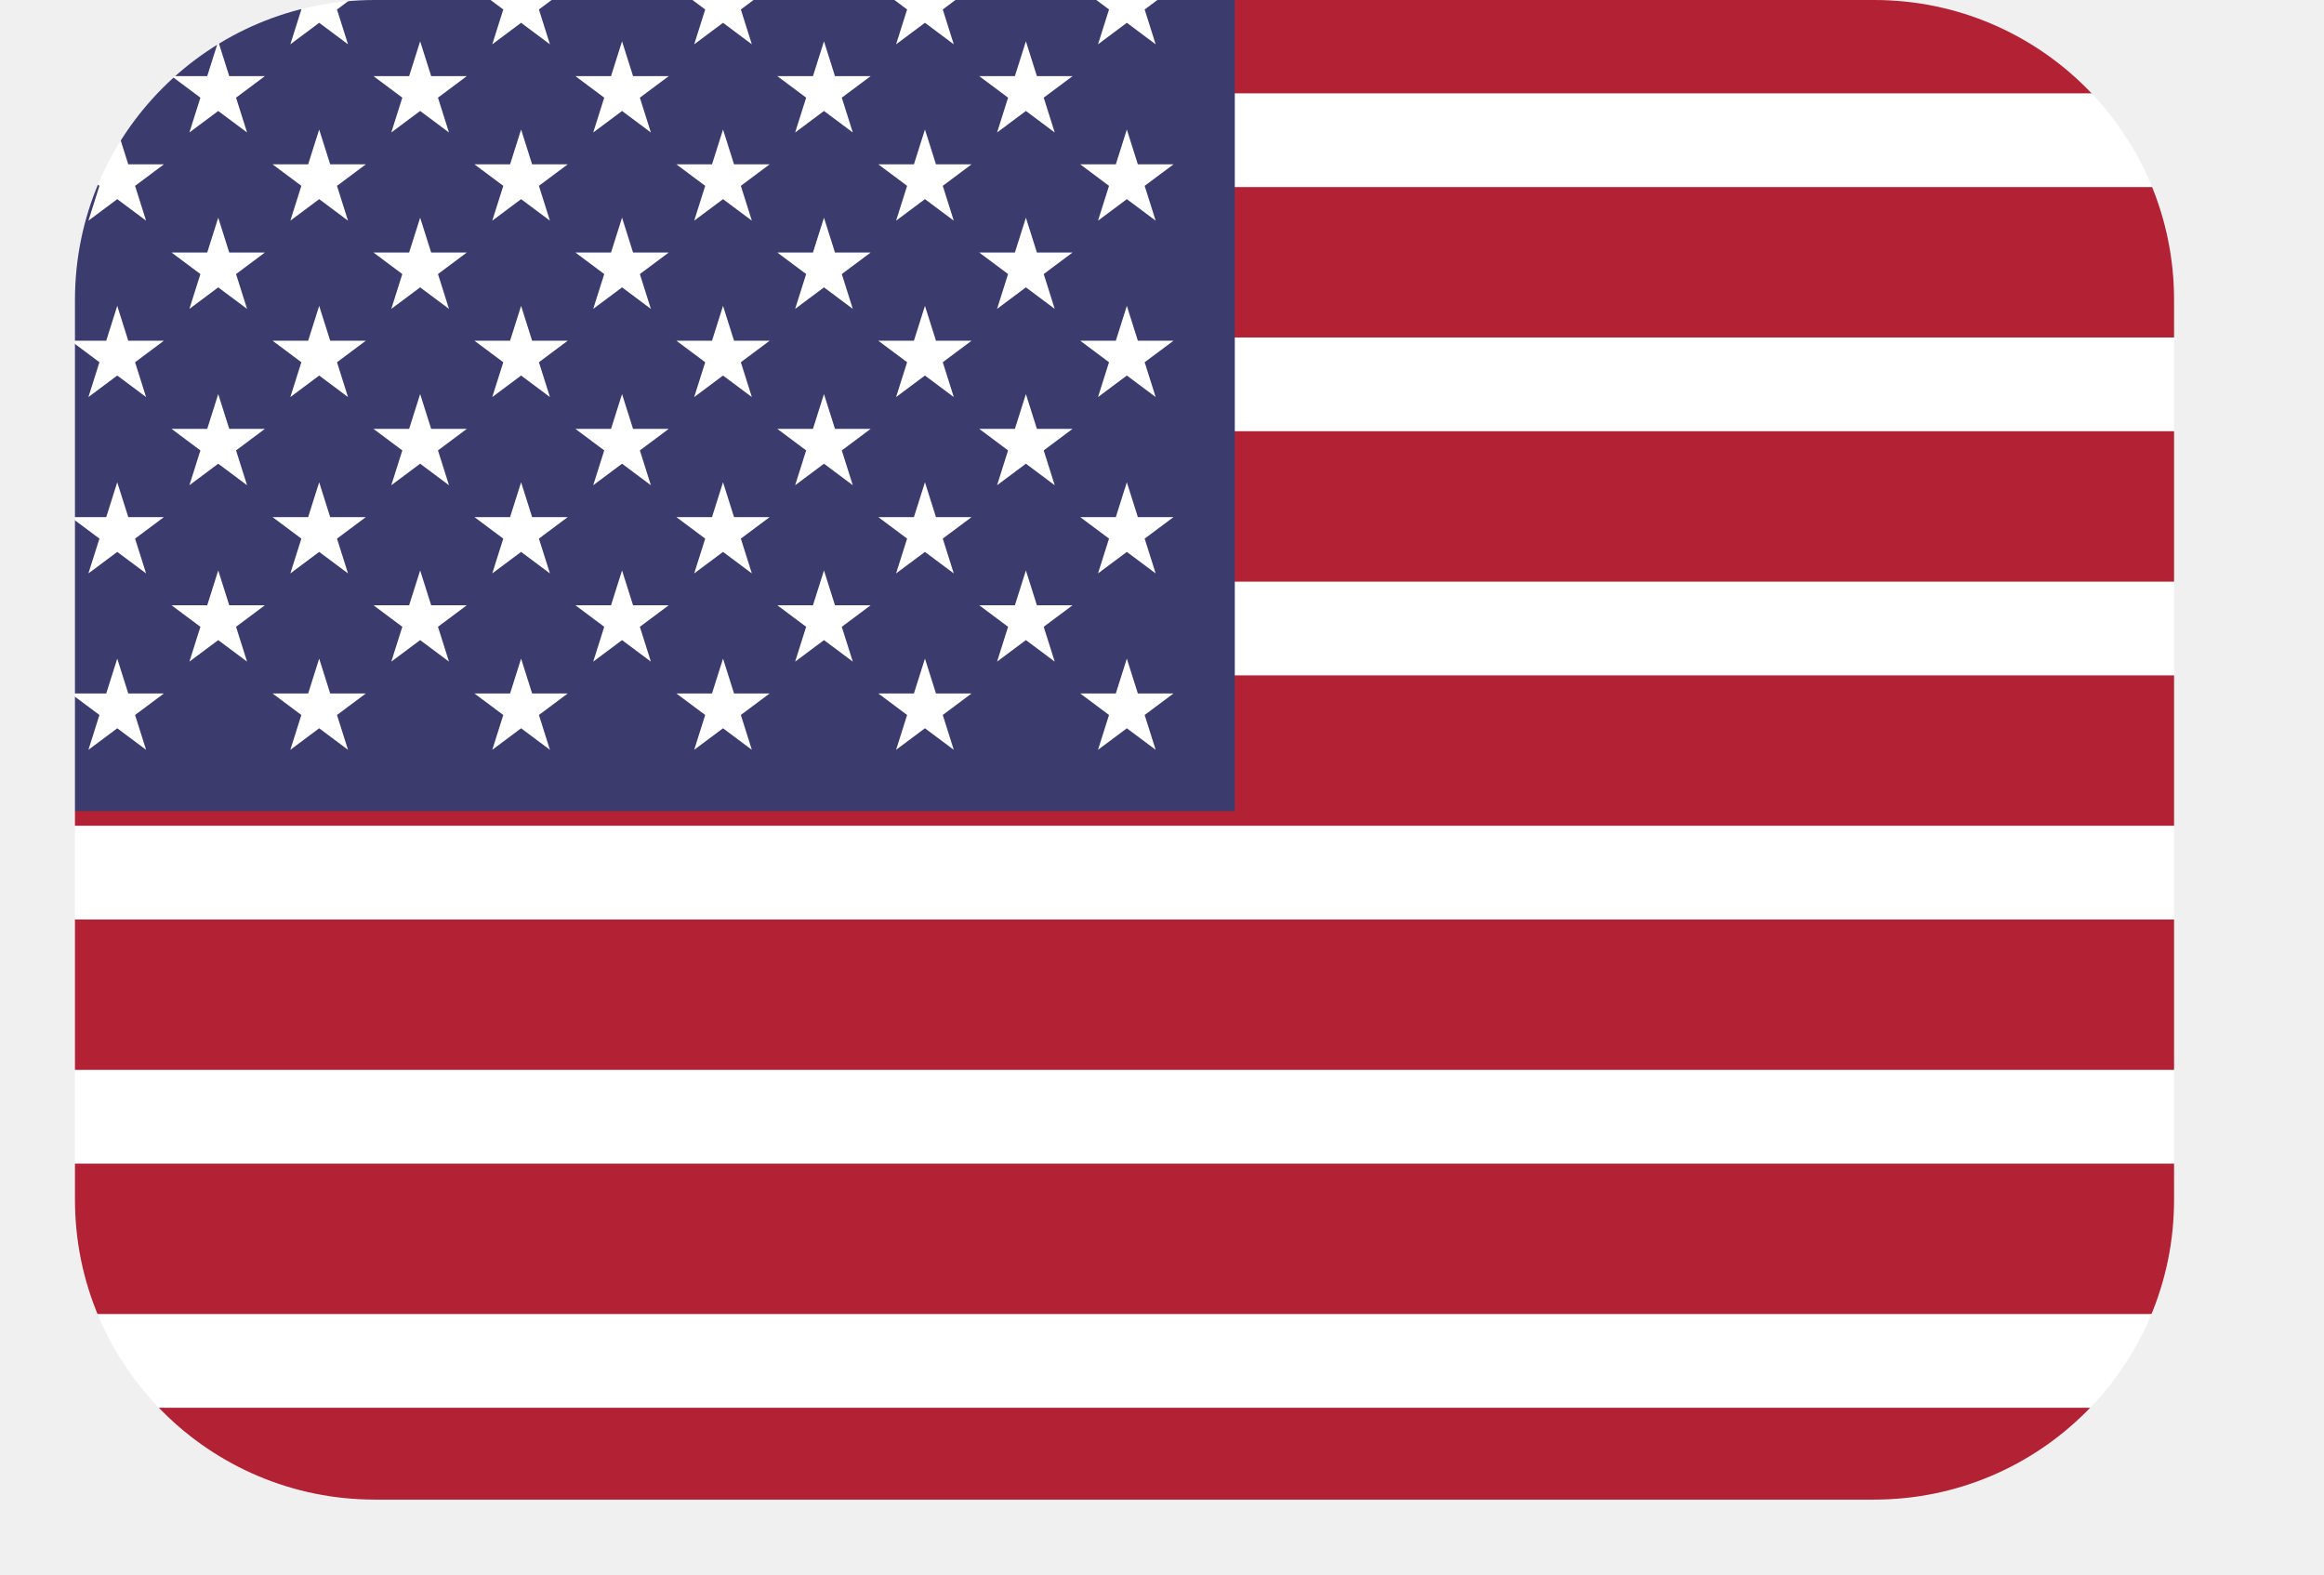
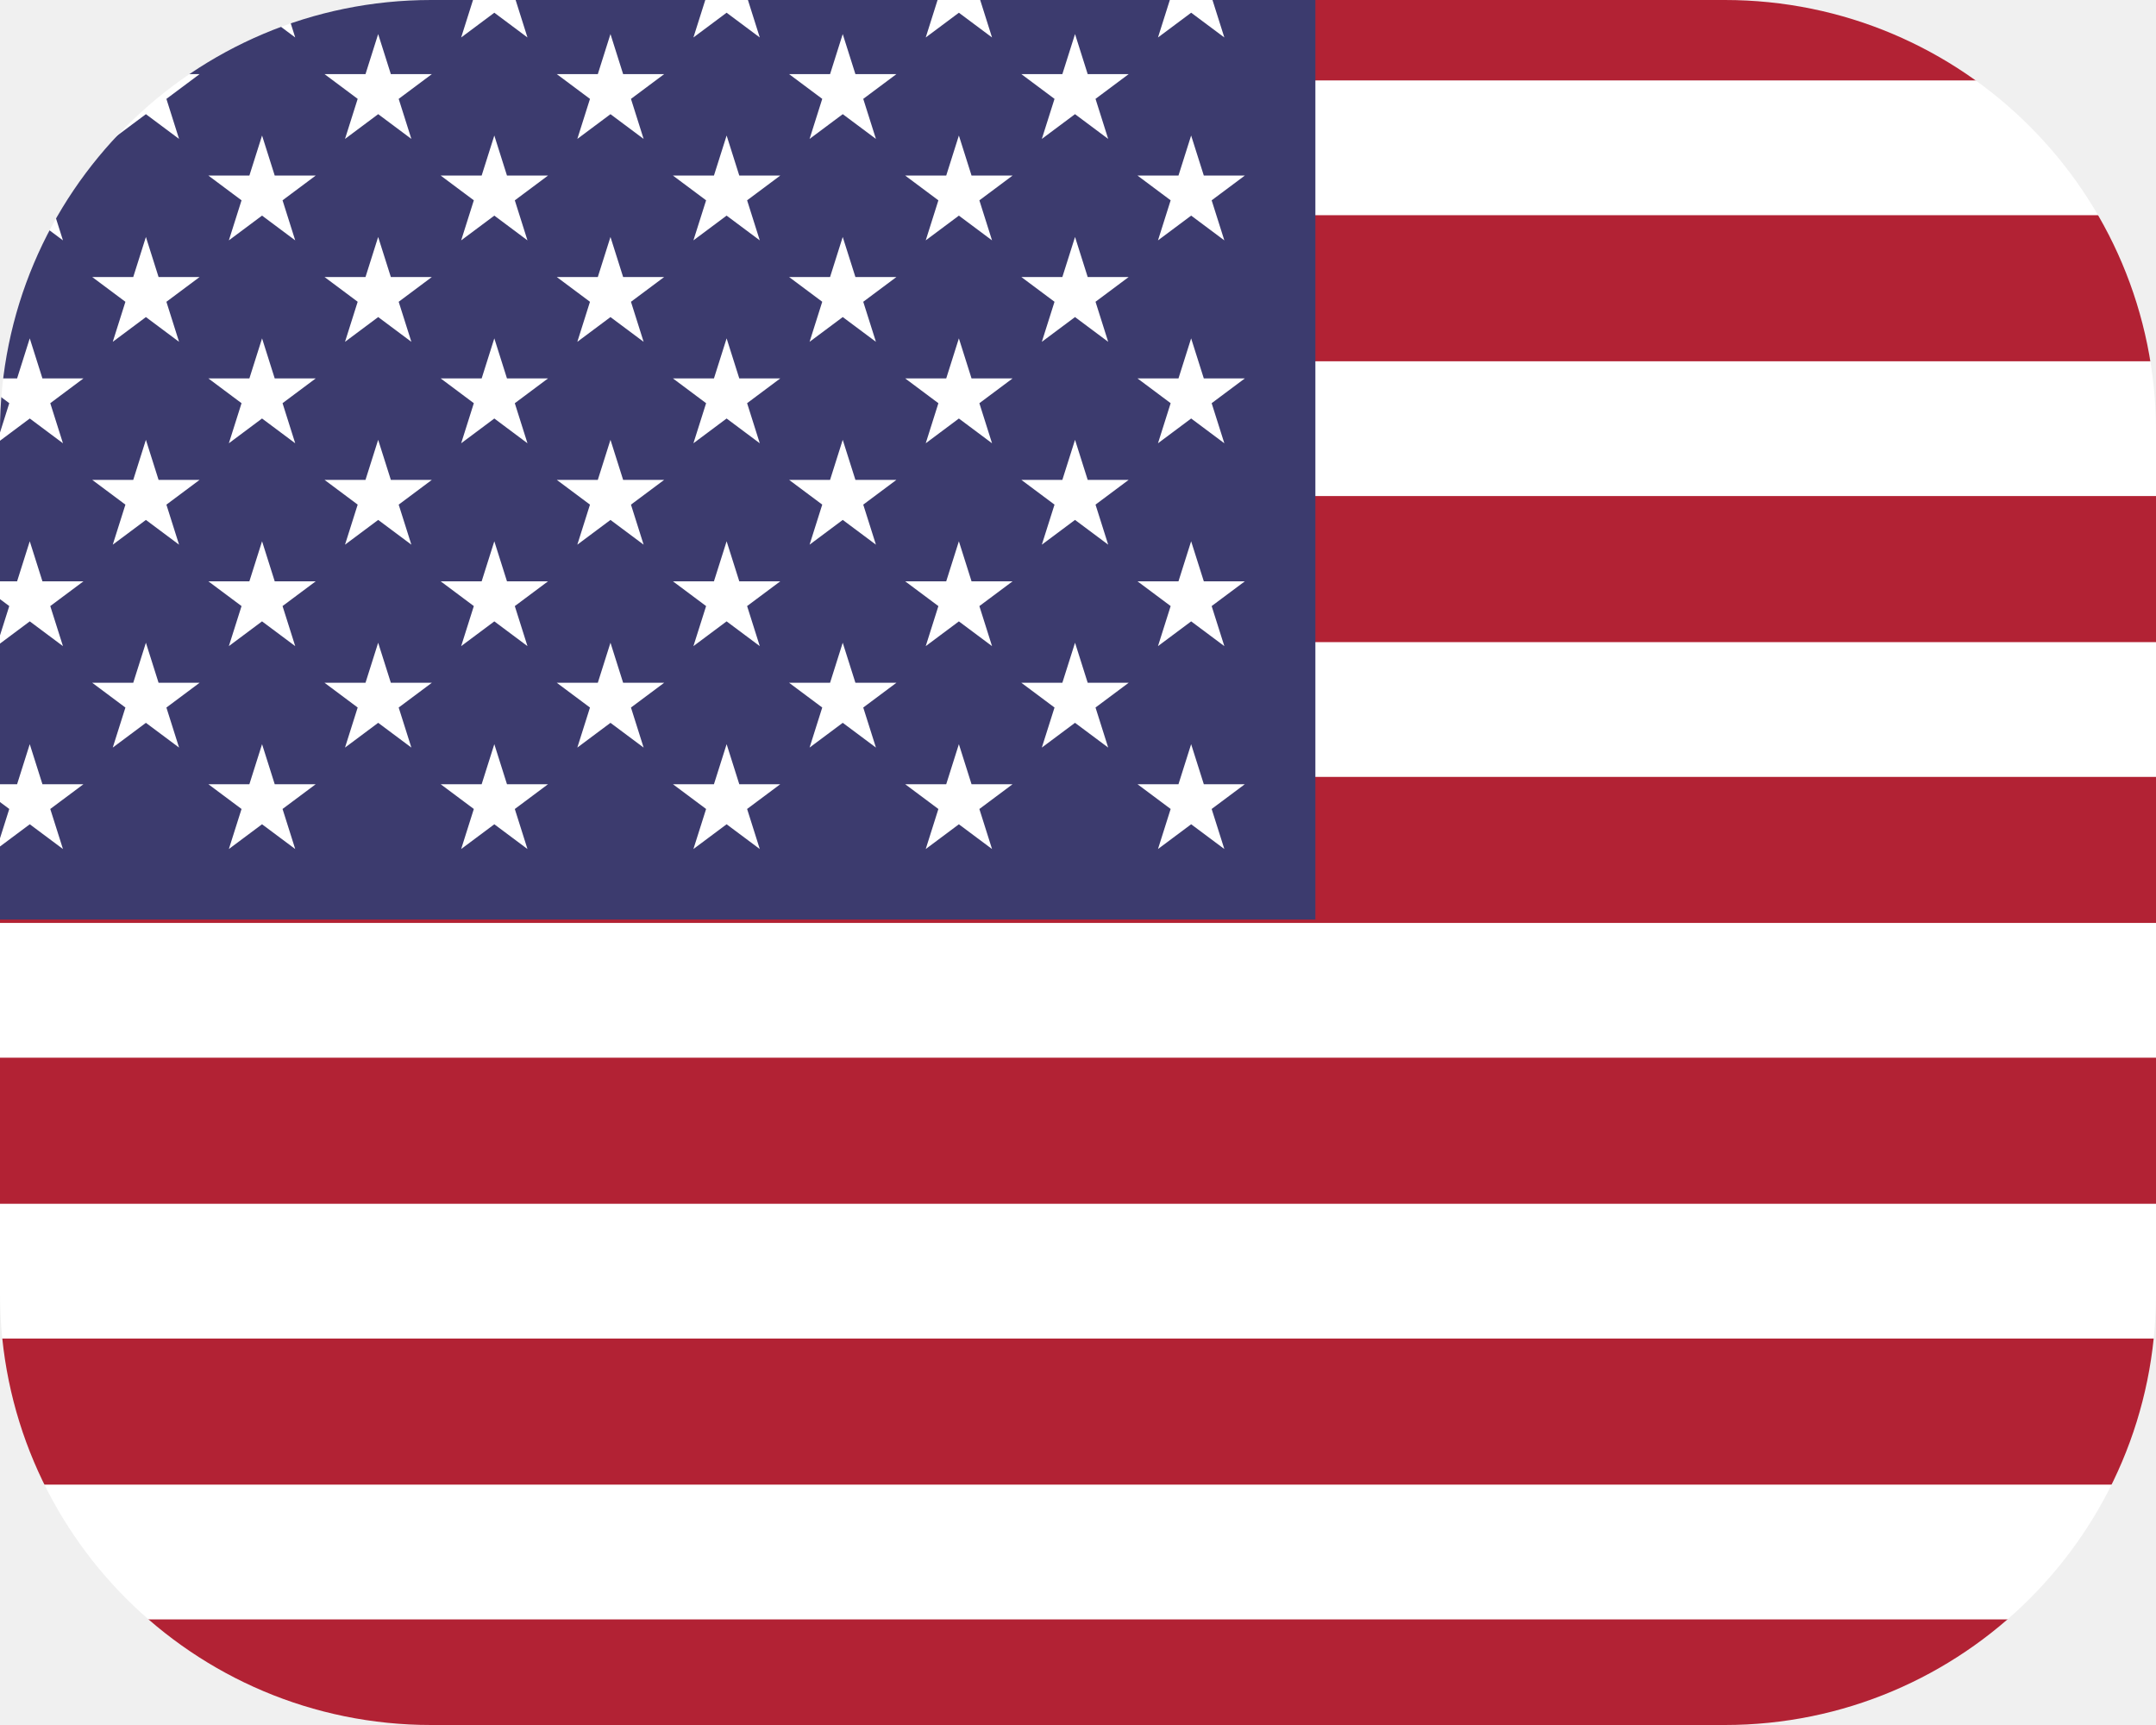
- <svg xmlns="http://www.w3.org/2000/svg" width="62" height="42" viewBox="0 0 62 42" fill="none">
-   <mask id="mask0" mask-type="alpha" maskUnits="userSpaceOnUse" x="2" y="0" width="56" height="40">
-     <rect x="2" width="56" height="40" rx="8" fill="#C4C4C4" />
+ <svg xmlns="http://www.w3.org/2000/svg" width="40" height="32" viewBox="0 0 40 32" fill="none">
+   <mask id="mask0" mask-type="alpha" maskUnits="userSpaceOnUse" x="0" y="0" width="40" height="32">
+     <rect width="40" height="32" rx="8" fill="#C4C4C4" />
  </mask>
  <g mask="url(#mask0)">
-     <path d="M81.981 -1.25H0.25V41.25H81.981V-1.25Z" fill="#B22234" />
-     <path d="M0.25 3.74H81.981H0.25ZM81.981 10.252H0.25H81.981ZM0.25 16.765H81.981H0.25ZM81.981 23.276H0.25H81.981ZM0.25 29.788H81.981H0.25ZM81.981 36.3H0.25Z" fill="black" />
-     <path d="M81.981 36.3H0.25M0.25 3.74H81.981H0.25ZM81.981 10.252H0.25H81.981ZM0.25 16.765H81.981H0.25ZM81.981 23.276H0.25H81.981ZM0.25 29.788H81.981H0.25Z" stroke="white" stroke-width="2.5" />
-     <path d="M32.942 -1.25H0.25V21.635H32.942V-1.25Z" fill="#3C3B6E" />
-     <path d="M8.515 3.455L9.284 5.886L7.271 4.383H9.76L7.746 5.886L8.515 3.455ZM8.515 8.159L9.284 10.591L7.271 9.088H9.76L7.746 10.591L8.515 8.159ZM8.515 12.864L9.284 15.295L7.271 13.793H9.76L7.746 15.295L8.515 12.864ZM11.209 5.807L11.978 8.239L9.964 6.736H12.453L10.439 8.239L11.209 5.807ZM11.209 10.511L11.978 12.943L9.964 11.44H12.453L10.439 12.943L11.209 10.511ZM11.209 15.216L11.978 17.648L9.964 16.145H12.453L10.439 17.648L11.209 15.216ZM19.289 3.455L20.058 5.886L18.044 4.383H20.533L18.52 5.886L19.289 3.455ZM19.289 8.159L20.058 10.591L18.044 9.088H20.533L18.52 10.591L19.289 8.159ZM19.289 12.864L20.058 15.295L18.044 13.793H20.533L18.52 15.295L19.289 12.864ZM21.982 5.807L22.751 8.239L20.738 6.736H23.227L21.213 8.239L21.982 5.807ZM21.982 10.511L22.751 12.943L20.738 11.44H23.227L21.213 12.943L21.982 10.511ZM21.982 15.216L22.751 17.648L20.738 16.145H23.227L21.213 17.648L21.982 15.216ZM3.128 3.455L3.897 5.886L1.884 4.383H4.373L2.359 5.886L3.128 3.455ZM3.128 8.159L3.897 10.591L1.884 9.088H4.373L2.359 10.591L3.128 8.159ZM3.128 12.864L3.897 15.295L1.884 13.793H4.373L2.359 15.295L3.128 12.864ZM5.822 5.807L6.591 8.239L4.577 6.736H7.066L5.053 8.239L5.822 5.807ZM5.822 10.511L6.591 12.943L4.577 11.44H7.066L5.053 12.943L5.822 10.511ZM5.822 15.216L6.591 17.648L4.577 16.145H7.066L5.053 17.648L5.822 15.216ZM8.515 -1.25L9.284 1.182L7.271 -0.321H9.76L7.746 1.182L8.515 -1.25ZM8.515 17.568L9.284 20L7.271 18.497H9.76L7.746 20L8.515 17.568ZM11.209 1.102L11.978 3.534L9.964 2.031H12.453L10.439 3.534L11.209 1.102ZM13.902 3.455L14.671 5.886L12.657 4.383H15.146L13.133 5.886L13.902 3.455ZM13.902 8.159L14.671 10.591L12.657 9.088H15.146L13.133 10.591L13.902 8.159ZM13.902 12.864L14.671 15.295L12.657 13.793H15.146L13.133 15.295L13.902 12.864ZM16.595 5.807L17.364 8.239L15.351 6.736H17.84L15.826 8.239L16.595 5.807ZM16.595 10.511L17.364 12.943L15.351 11.44H17.84L15.826 12.943L16.595 10.511ZM16.595 15.216L17.364 17.648L15.351 16.145H17.84L15.826 17.648L16.595 15.216ZM19.289 -1.25L20.058 1.182L18.044 -0.321H20.533L18.52 1.182L19.289 -1.25ZM19.289 17.568L20.058 20L18.044 18.497H20.533L18.52 20L19.289 17.568ZM21.982 1.102L22.751 3.534L20.738 2.031H23.227L21.213 3.534L21.982 1.102ZM3.128 -1.25L3.897 1.182L1.884 -0.321H4.373L2.359 1.182L3.128 -1.25ZM3.128 17.568L3.897 20L1.884 18.497H4.373L2.359 20L3.128 17.568ZM5.822 1.102L6.591 3.534L4.577 2.031H7.066L5.053 3.534L5.822 1.102ZM13.902 -1.25L14.671 1.182L12.657 -0.321H15.146L13.133 1.182L13.902 -1.25ZM13.902 17.568L14.671 20L12.657 18.497H15.146L13.133 20L13.902 17.568ZM16.595 1.102L17.364 3.534L15.351 2.031H17.84L15.826 3.534L16.595 1.102ZM24.676 3.455L25.445 5.886L23.431 4.383H25.92L23.906 5.886L24.676 3.455ZM24.676 8.159L25.445 10.591L23.431 9.088H25.92L23.906 10.591L24.676 8.159ZM24.676 12.864L25.445 15.295L23.431 13.793H25.92L23.906 15.295L24.676 12.864ZM24.676 -1.25L25.445 1.182L23.431 -0.321H25.92L23.906 1.182L24.676 -1.25ZM24.676 17.568L25.445 20L23.431 18.497H25.92L23.906 20L24.676 17.568ZM27.369 15.216L28.138 17.648L26.125 16.145H28.613L26.6 17.648L27.369 15.216ZM27.369 10.511L28.138 12.943L26.125 11.44H28.613L26.6 12.943L27.369 10.511ZM27.369 5.807L28.138 8.239L26.125 6.736H28.613L26.6 8.239L27.369 5.807ZM27.369 1.102L28.138 3.534L26.125 2.031H28.613L26.6 3.534L27.369 1.102ZM30.062 8.159L30.831 10.591L28.818 9.088H31.307L29.293 10.591L30.062 8.159ZM30.062 12.864L30.831 15.295L28.818 13.793H31.307L29.293 15.295L30.062 12.864ZM30.062 3.455L30.831 5.886L28.818 4.383H31.307L29.293 5.886L30.062 3.455ZM30.062 -1.25L30.831 1.182L28.818 -0.321H31.307L29.293 1.182L30.062 -1.25ZM30.062 17.568L30.831 20L28.818 18.497H31.307L29.293 20L30.062 17.568Z" fill="white" />
+     <path d="M63.635 -1.25H-1.75V32.75H63.635V-1.25Z" fill="#B22234" />
+     <path d="M-1.75 2.742H63.635H-1.75ZM63.635 7.952H-1.75H63.635ZM-1.75 13.162H63.635H-1.75ZM63.635 18.371H-1.75H63.635ZM-1.75 23.581H63.635H-1.75ZM63.635 28.791H-1.75H63.635Z" fill="black" />
+     <path d="M63.635 28.791H-1.75M-1.75 2.742H63.635H-1.75ZM63.635 7.952H-1.75H63.635ZM-1.75 13.162H63.635H-1.75ZM63.635 18.371H-1.75H63.635ZM-1.75 23.581H63.635H-1.75Z" stroke="white" stroke-width="2.5" />
+     <path d="M24.404 -1.25H-1.75V17.058H24.404V-1.25Z" fill="#3C3B6E" />
+     <path d="M4.862 2.514L5.477 4.459L3.866 3.257H5.857L4.246 4.459L4.862 2.514ZM4.862 6.277L5.477 8.223L3.866 7.02H5.857L4.246 8.223L4.862 6.277ZM4.862 10.041L5.477 11.986L3.866 10.784H5.857L4.246 11.986L4.862 10.041ZM7.016 4.396L7.632 6.341L6.021 5.139H8.012L6.401 6.341L7.016 4.396ZM7.016 8.159L7.632 10.104L6.021 8.902H8.012L6.401 10.104L7.016 8.159ZM7.016 11.923L7.632 13.868L6.021 12.666H8.012L6.401 13.868L7.016 11.923ZM13.481 2.514L14.096 4.459L12.485 3.257H14.476L12.865 4.459L13.481 2.514ZM13.481 6.277L14.096 8.223L12.485 7.02H14.476L12.865 8.223L13.481 6.277ZM13.481 10.041L14.096 11.986L12.485 10.784H14.476L12.865 11.986L13.481 10.041ZM15.635 4.396L16.251 6.341L14.64 5.139H16.631L15.02 6.341L15.635 4.396ZM15.635 8.159L16.251 10.104L14.64 8.902H16.631L15.02 10.104L15.635 8.159ZM15.635 11.923L16.251 13.868L14.64 12.666H16.631L15.02 13.868L15.635 11.923ZM0.552 2.514L1.168 4.459L-0.443 3.257H1.548L-0.063 4.459L0.552 2.514ZM0.552 6.277L1.168 8.223L-0.443 7.02H1.548L-0.063 8.223L0.552 6.277ZM0.552 10.041L1.168 11.986L-0.443 10.784H1.548L-0.063 11.986L0.552 10.041ZM2.707 4.396L3.322 6.341L1.711 5.139H3.703L2.092 6.341L2.707 4.396ZM2.707 8.159L3.322 10.104L1.711 8.902H3.703L2.092 10.104L2.707 8.159ZM2.707 11.923L3.322 13.868L1.711 12.666H3.703L2.092 13.868L2.707 11.923ZM4.862 -1.25L5.477 0.695L3.866 -0.507H5.857L4.246 0.695L4.862 -1.25ZM4.862 13.805L5.477 15.75L3.866 14.548H5.857L4.246 15.75L4.862 13.805ZM7.016 0.632L7.632 2.577L6.021 1.375H8.012L6.401 2.577L7.016 0.632ZM9.171 2.514L9.786 4.459L8.176 3.257H10.167L8.556 4.459L9.171 2.514ZM9.171 6.277L9.786 8.223L8.176 7.02H10.167L8.556 8.223L9.171 6.277ZM9.171 10.041L9.786 11.986L8.176 10.784H10.167L8.556 11.986L9.171 10.041ZM11.326 4.396L11.941 6.341L10.33 5.139H12.322L10.711 6.341L11.326 4.396ZM11.326 8.159L11.941 10.104L10.33 8.902H12.322L10.711 10.104L11.326 8.159ZM11.326 11.923L11.941 13.868L10.33 12.666H12.322L10.711 13.868L11.326 11.923ZM13.481 -1.25L14.096 0.695L12.485 -0.507H14.476L12.865 0.695L13.481 -1.25ZM13.481 13.805L14.096 15.75L12.485 14.548H14.476L12.865 15.75L13.481 13.805ZM15.635 0.632L16.251 2.577L14.64 1.375H16.631L15.02 2.577L15.635 0.632ZM0.552 -1.25L1.168 0.695L-0.443 -0.507H1.548L-0.063 0.695L0.552 -1.25ZM0.552 13.805L1.168 15.75L-0.443 14.548H1.548L-0.063 15.75L0.552 13.805ZM2.707 0.632L3.322 2.577L1.711 1.375H3.703L2.092 2.577L2.707 0.632ZM9.171 -1.25L9.786 0.695L8.176 -0.507H10.167L8.556 0.695L9.171 -1.25ZM9.171 13.805L9.786 15.75L8.176 14.548H10.167L8.556 15.75L9.171 13.805ZM11.326 0.632L11.941 2.577L10.33 1.375H12.322L10.711 2.577L11.326 0.632ZM17.79 2.514L18.405 4.459L16.794 3.257H18.786L17.175 4.459L17.79 2.514ZM17.79 6.277L18.405 8.223L16.794 7.02H18.786L17.175 8.223L17.79 6.277ZM17.79 10.041L18.405 11.986L16.794 10.784H18.786L17.175 11.986L17.79 10.041ZM17.79 -1.25L18.405 0.695L16.794 -0.507H18.786L17.175 0.695L17.79 -1.25ZM17.79 13.805L18.405 15.75L16.794 14.548H18.786L17.175 15.75L17.79 13.805ZM19.945 11.923L20.56 13.868L18.949 12.666H20.94L19.329 13.868L19.945 11.923ZM19.945 8.159L20.56 10.104L18.949 8.902H20.94L19.329 10.104L19.945 8.159ZM19.945 4.396L20.56 6.341L18.949 5.139H20.94L19.329 6.341L19.945 4.396ZM19.945 0.632L20.56 2.577L18.949 1.375H20.94L19.329 2.577L19.945 0.632ZM22.099 6.277L22.715 8.223L21.104 7.02H23.095L21.484 8.223L22.099 6.277ZM22.099 10.041L22.715 11.986L21.104 10.784H23.095L21.484 11.986L22.099 10.041ZM22.099 2.514L22.715 4.459L21.104 3.257H23.095L21.484 4.459L22.099 2.514ZM22.099 -1.25L22.715 0.695L21.104 -0.507H23.095L21.484 0.695L22.099 -1.25ZM22.099 13.805L22.715 15.75L21.104 14.548H23.095L21.484 15.75L22.099 13.805Z" fill="white" />
  </g>
</svg>
